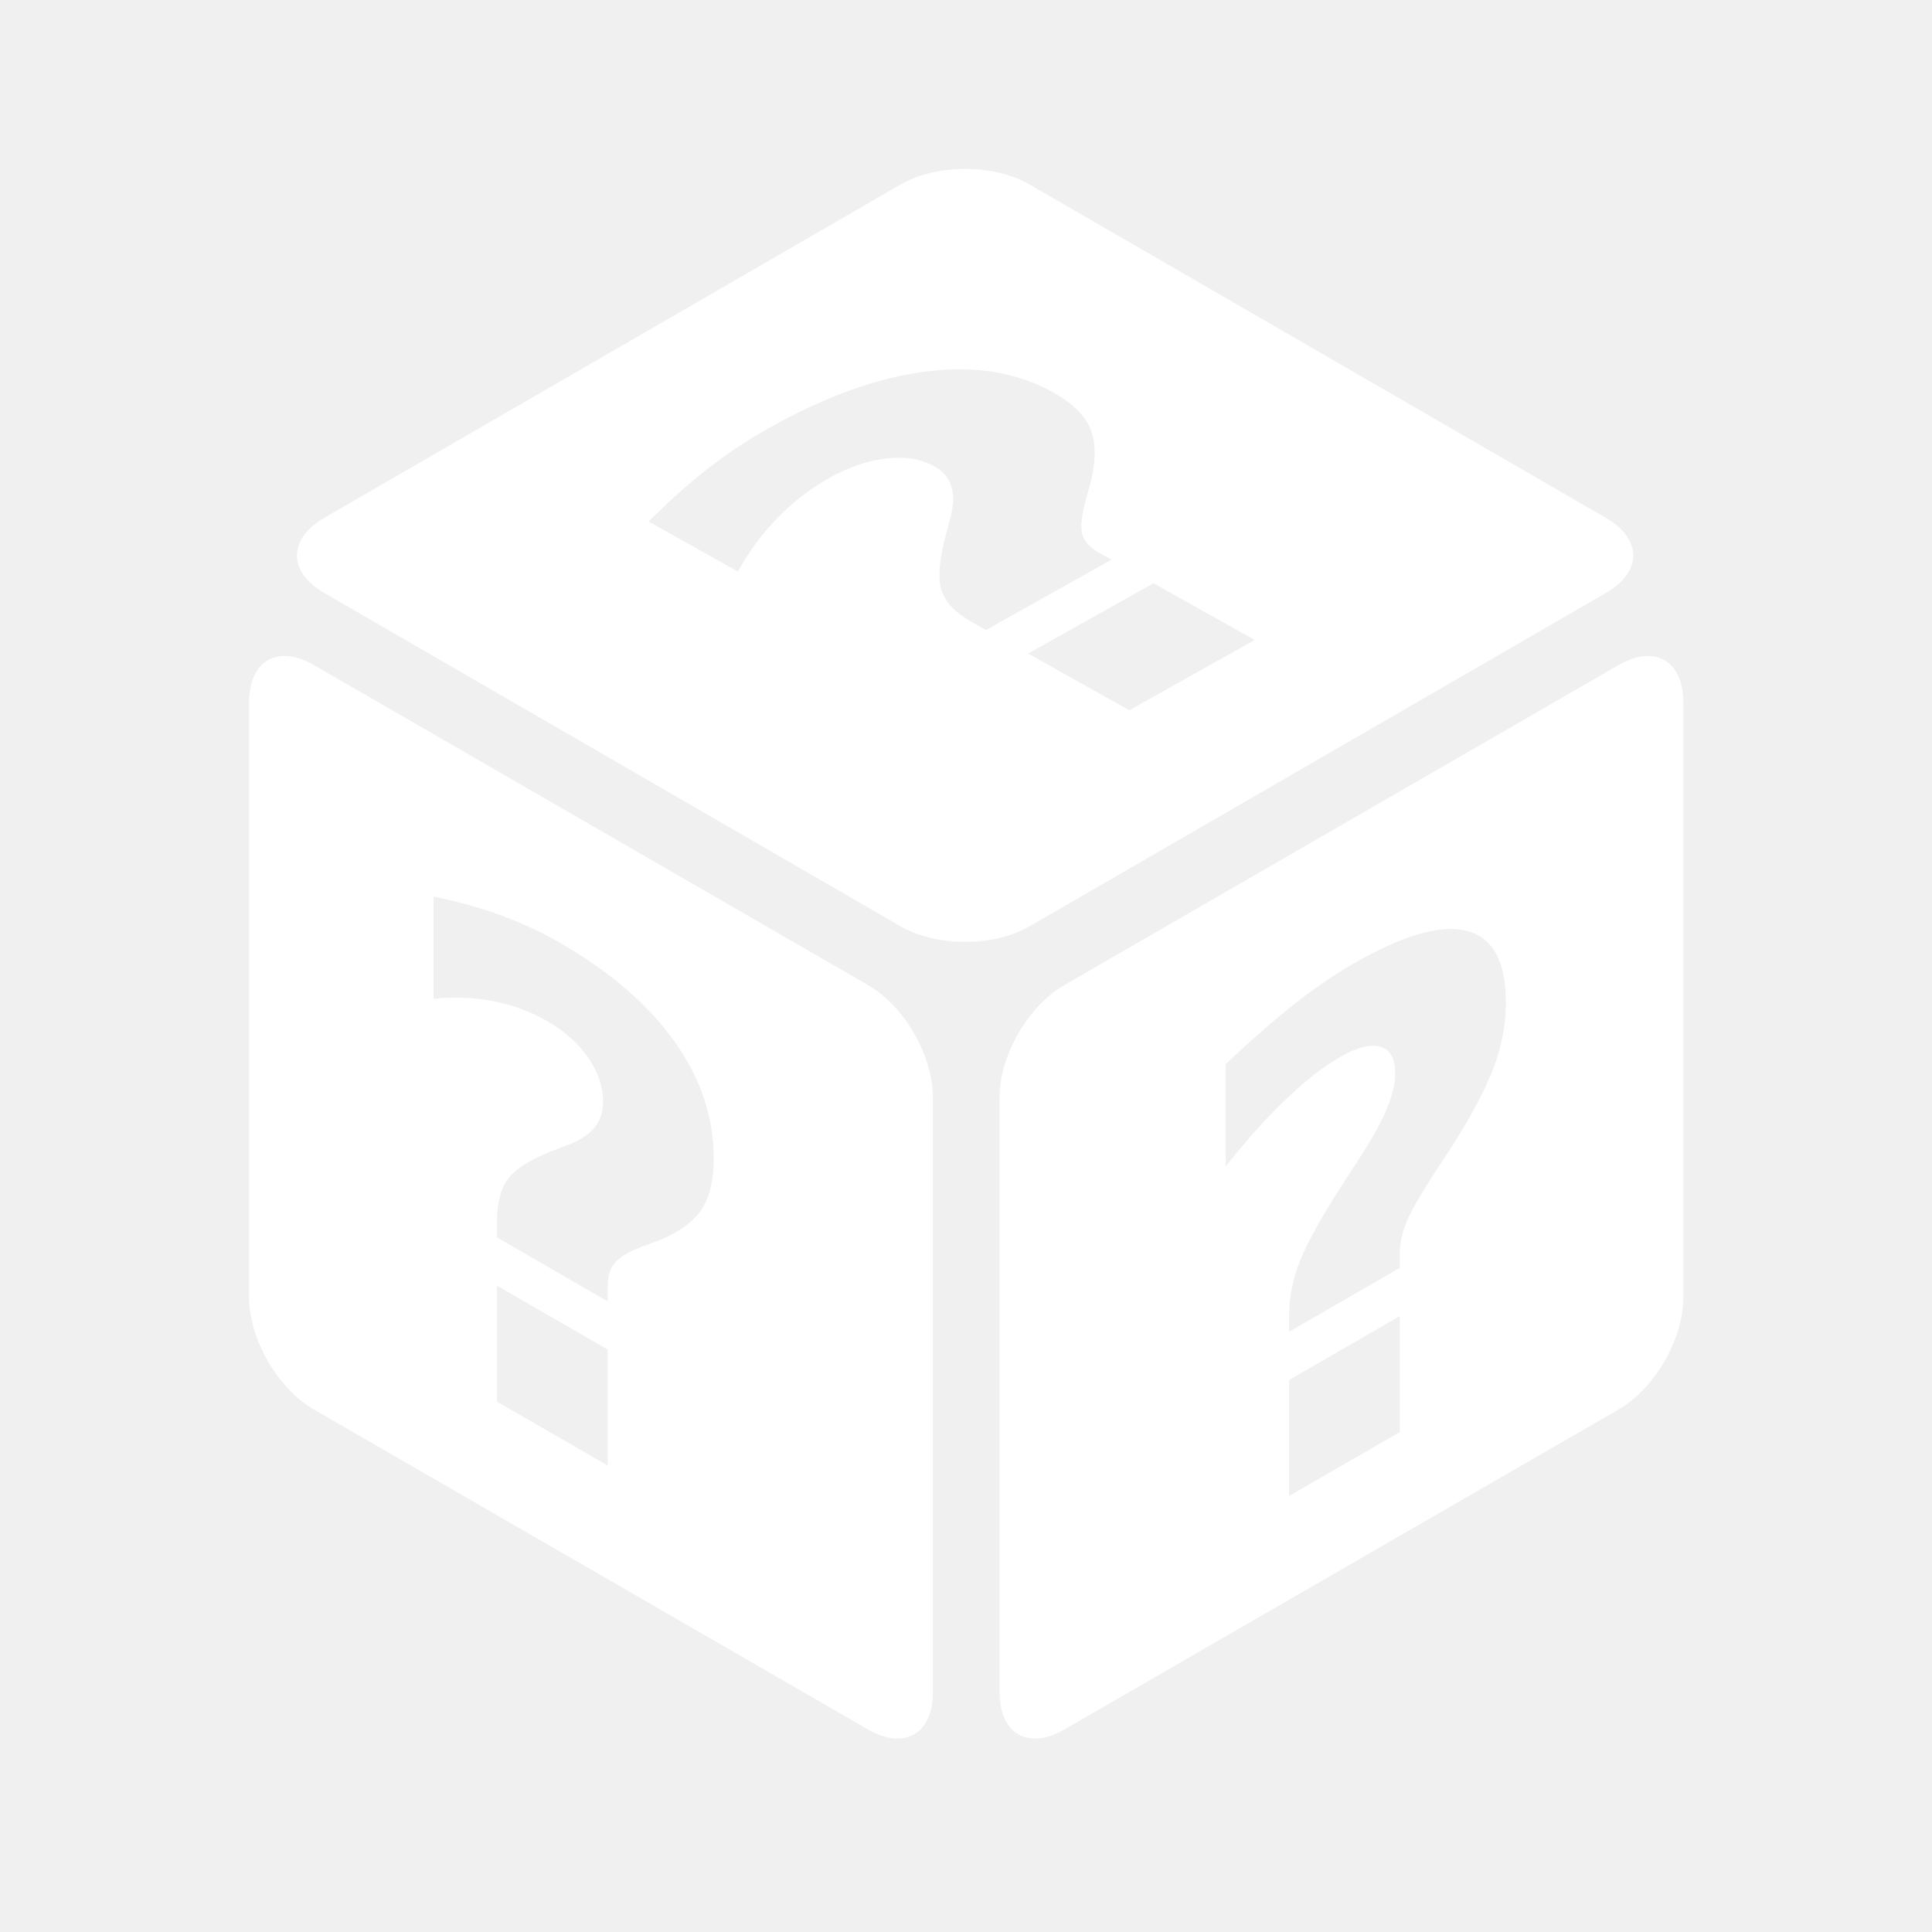
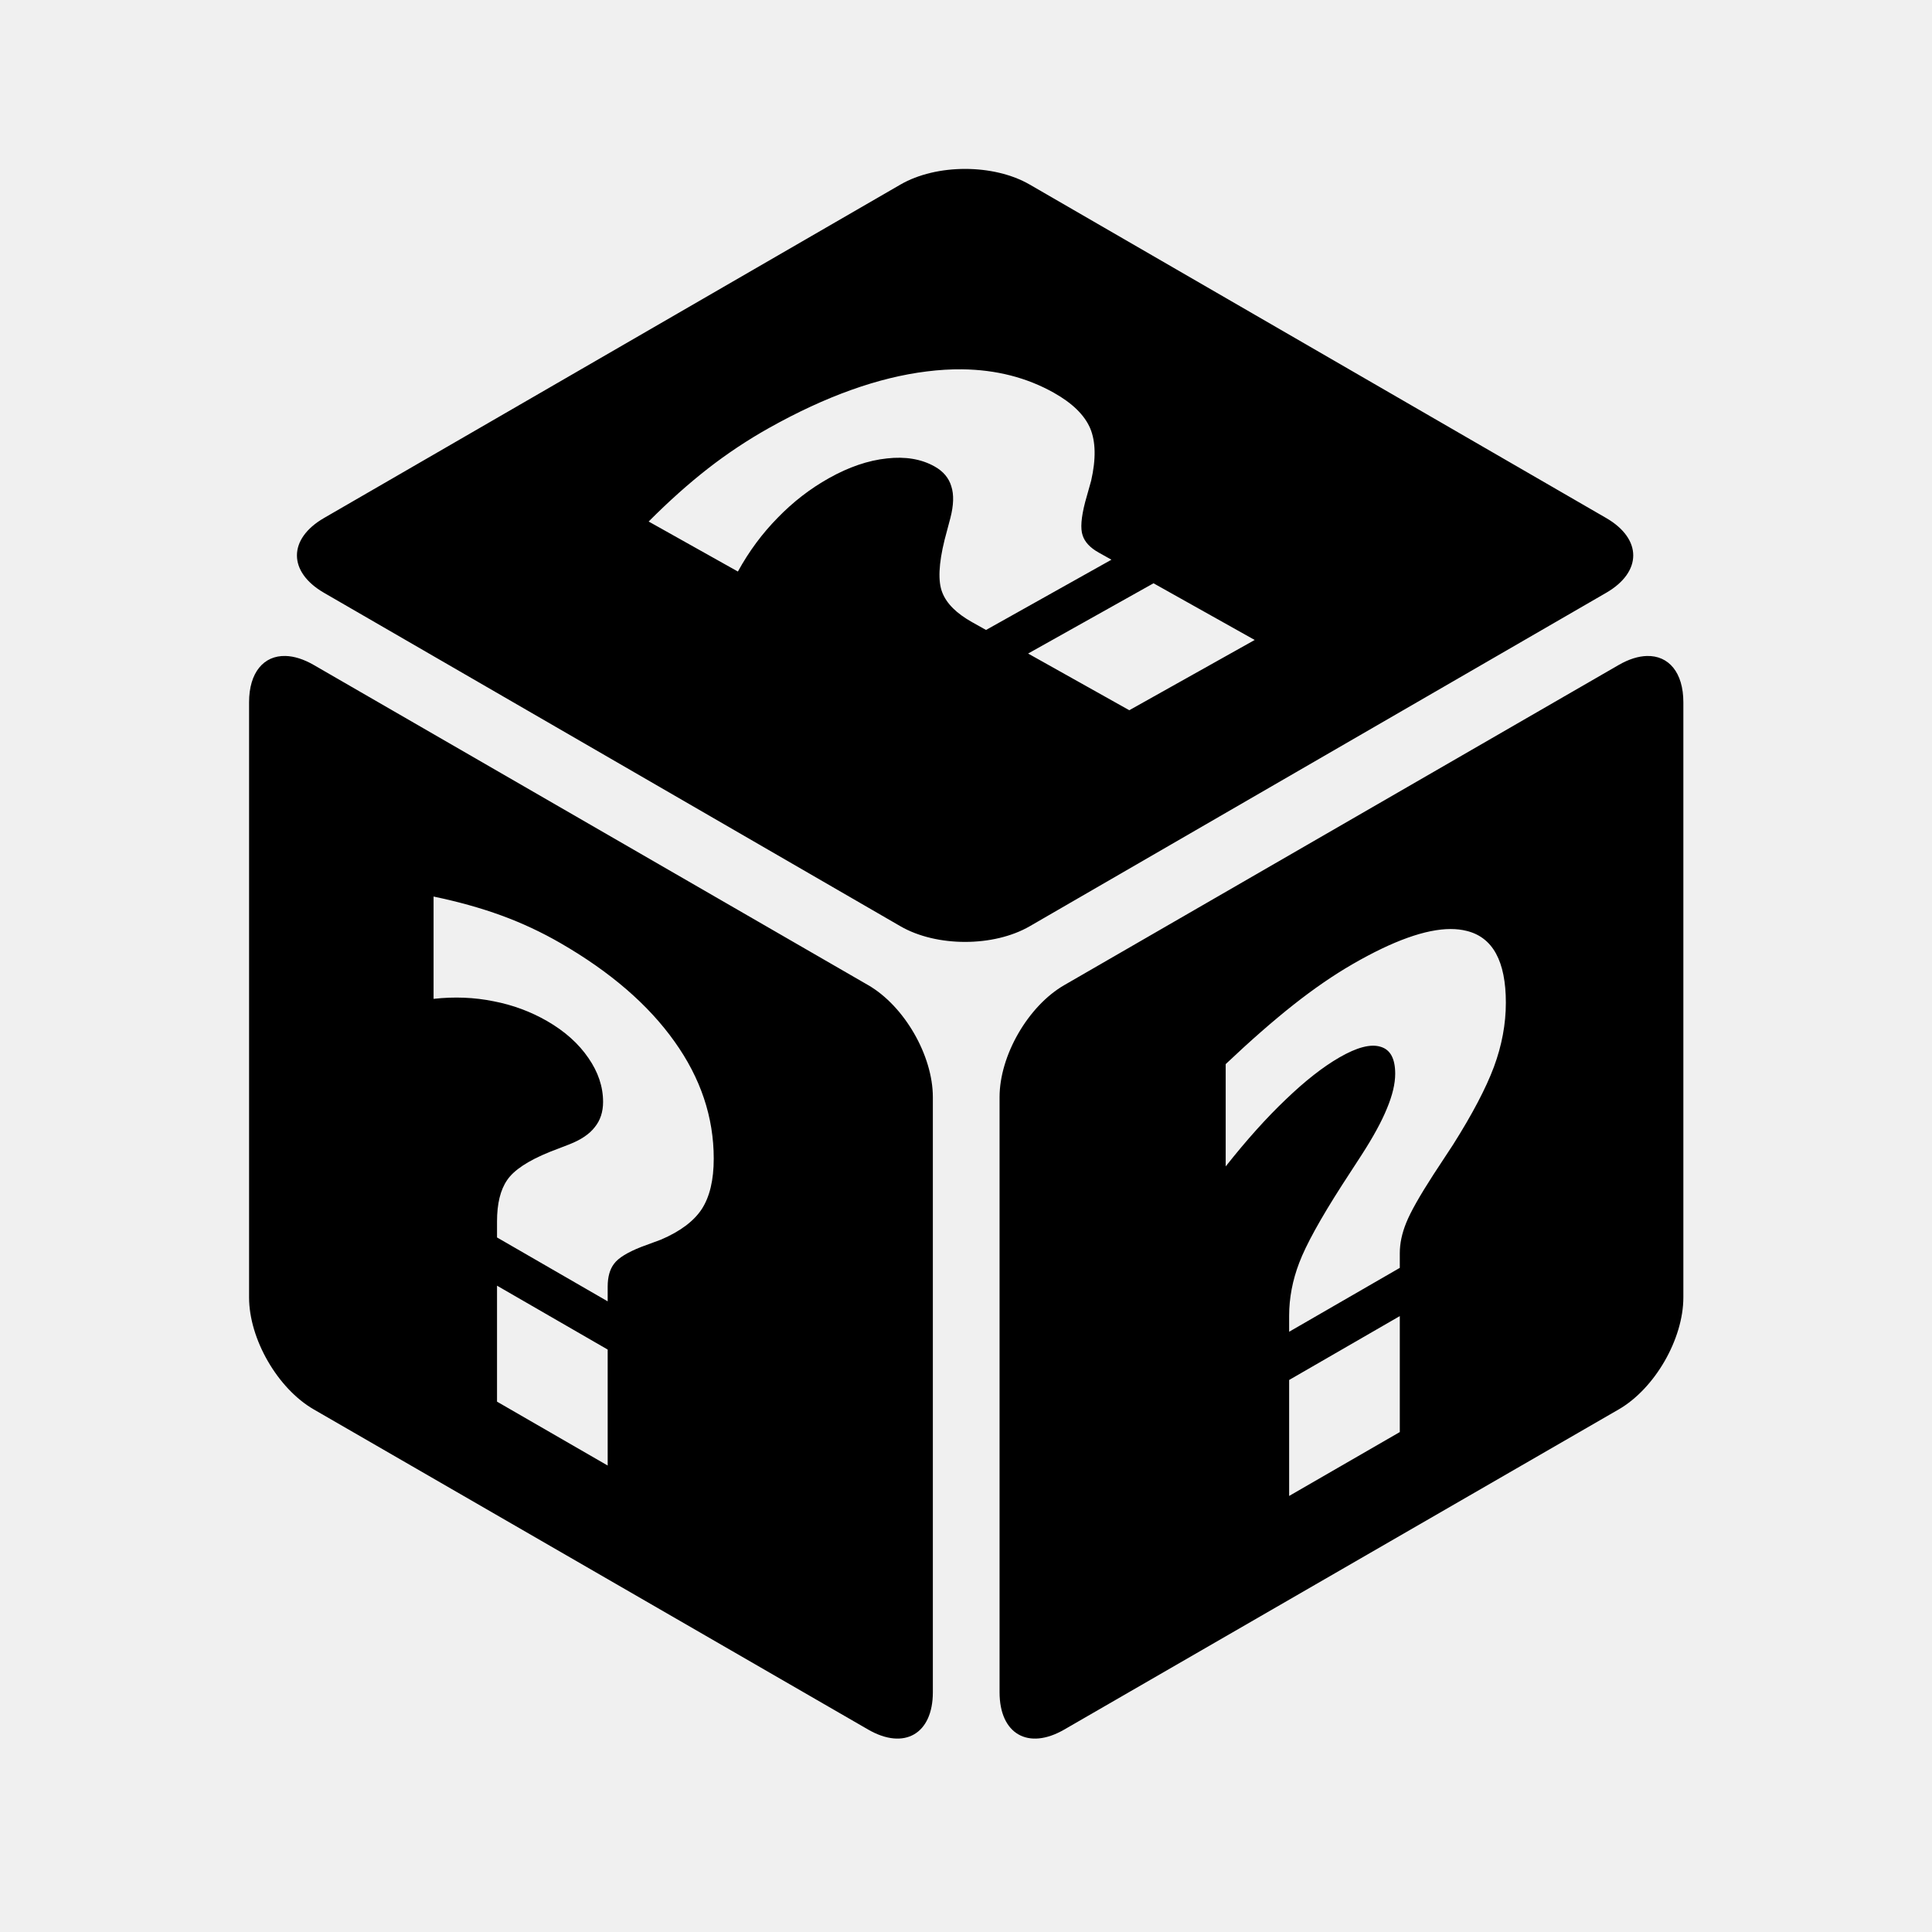
<svg xmlns="http://www.w3.org/2000/svg" style="height: 512px; width: 512px;" viewBox="0 0 512 512">
  <g class="" style="" transform="translate(0,0)">
-     <path d="M255.76 44.764c-6.176 0-12.353 1.384-17.137 4.152L85.87 137.276c-9.57 5.536-9.57 14.29 0 19.826l152.753 88.36c9.57 5.536 24.703 5.536 34.272 0l152.753-88.36c9.57-5.535 9.57-14.29 0-19.825l-152.753-88.36c-4.785-2.77-10.96-4.153-17.135-4.153zm-.824 53.11c9.013.097 17.117 2.162 24.31 6.192 4.92 2.758 8.143 5.903 9.666 9.438 1.473 3.507 1.56 8.13.26 13.865l-1.6 5.706c-1.06 4.083-1.28 7.02-.66 8.81.57 1.764 1.983 3.278 4.242 4.544l3.39 1.898-33.235 18.62-3.693-2.067c-4.118-2.306-6.744-4.912-7.883-7.82-1.188-2.935-.99-7.603.594-14.005l1.524-5.748c.887-3.423.973-6.23.26-8.418-.653-2.224-2.134-3.983-4.444-5.277-3.515-1.97-7.726-2.676-12.63-2.123-4.956.526-10.072 2.268-15.35 5.225-4.972 2.785-9.487 6.272-13.55 10.46-4.112 4.162-7.64 8.924-10.587 14.288L171.9 138.21c5.318-5.34 10.543-10.01 15.676-14.013 5.134-4 10.554-7.6 16.262-10.8 14.976-8.39 28.903-13.38 41.78-14.967 3.208-.404 6.315-.59 9.32-.557zm50.757 56.7l26.815 15.024-33.235 18.62-26.816-15.023 33.236-18.62zM75.67 173.84c-5.753-.155-9.664 4.336-9.664 12.28v157.696c0 11.052 7.57 24.163 17.14 29.69l146.93 84.848c9.57 5.526 17.14 1.156 17.14-9.895V290.76c0-11.052-7.57-24.16-17.14-29.688l-146.93-84.847c-2.69-1.555-5.225-2.327-7.476-2.387zm360.773.002c-2.25.06-4.783.83-7.474 2.385l-146.935 84.847c-9.57 5.527-17.14 18.638-17.14 29.69v157.7c0 11.05 7.57 15.418 17.14 9.89L428.97 373.51c9.57-5.527 17.137-18.636 17.137-29.688v-157.7c0-7.942-3.91-12.432-9.664-12.278zm-321.545 63.752c6.553 1.366 12.538 3.038 17.954 5.013 5.415 1.976 10.643 4.417 15.68 7.325 13.213 7.63 23.286 16.324 30.218 26.082 6.932 9.7 10.398 20.046 10.398 31.04 0 5.64-1.055 10.094-3.168 13.364-2.112 3.212-5.714 5.91-10.804 8.094l-5.2 1.92c-3.682 1.442-6.093 2.928-7.23 4.46-1.137 1.472-1.705 3.502-1.705 6.092v3.885l-29.325-16.933v-4.23c0-4.72.892-8.376 2.68-10.97 1.787-2.652 5.552-5.14 11.292-7.467l5.2-2.006c3.087-1.21 5.334-2.732 6.742-4.567 1.46-1.803 2.192-4.028 2.192-6.676 0-4.027-1.3-7.915-3.9-11.66-2.6-3.804-6.227-7.05-10.885-9.74-4.387-2.532-9.126-4.29-14.217-5.272-5.09-1.04-10.398-1.254-15.922-.645v-27.11zm269.54 8.607c1.522 0 2.932.165 4.232.493 6.932 1.696 10.398 8.04 10.398 19.034 0 5.64-1.056 11.314-3.168 17.023-2.112 5.65-5.714 12.507-10.804 20.568l-5.2 7.924c-3.682 5.695-6.093 9.963-7.23 12.807-1.137 2.785-1.705 5.473-1.705 8.063v3.885l-29.325 16.932v-4.23c0-4.72.894-9.41 2.68-14.067 1.79-4.715 5.552-11.55 11.292-20.504l5.2-8.01c3.087-4.776 5.334-8.894 6.742-12.354 1.46-3.492 2.192-6.562 2.192-9.21 0-4.028-1.3-6.414-3.898-7.158-2.6-.8-6.23.142-10.887 2.83-4.387 2.533-9.124 6.25-14.215 11.145-5.09 4.84-10.398 10.752-15.922 17.74v-27.11c6.553-6.2 12.536-11.44 17.95-15.718 5.417-4.278 10.645-7.87 15.68-10.777 10.738-6.2 19.4-9.302 25.99-9.307zm-252.723 94.515l29.326 16.93v30.736l-29.325-16.93v-30.735zm239.246 8.06v30.735l-29.325 16.93v-30.733l29.326-16.932z" fill="#fff" fill-opacity="1" />
+     <path d="M255.76 44.764c-6.176 0-12.353 1.384-17.137 4.152L85.87 137.276c-9.57 5.536-9.57 14.29 0 19.826l152.753 88.36c9.57 5.536 24.703 5.536 34.272 0l152.753-88.36c9.57-5.535 9.57-14.29 0-19.825l-152.753-88.36c-4.785-2.77-10.96-4.153-17.135-4.153zm-.824 53.11c9.013.097 17.117 2.162 24.31 6.192 4.92 2.758 8.143 5.903 9.666 9.438 1.473 3.507 1.56 8.13.26 13.865l-1.6 5.706c-1.06 4.083-1.28 7.02-.66 8.81.57 1.764 1.983 3.278 4.242 4.544l3.39 1.898-33.235 18.62-3.693-2.067c-4.118-2.306-6.744-4.912-7.883-7.82-1.188-2.935-.99-7.603.594-14.005l1.524-5.748c.887-3.423.973-6.23.26-8.418-.653-2.224-2.134-3.983-4.444-5.277-3.515-1.97-7.726-2.676-12.63-2.123-4.956.526-10.072 2.268-15.35 5.225-4.972 2.785-9.487 6.272-13.55 10.46-4.112 4.162-7.64 8.924-10.587 14.288L171.9 138.21c5.318-5.34 10.543-10.01 15.676-14.013 5.134-4 10.554-7.6 16.262-10.8 14.976-8.39 28.903-13.38 41.78-14.967 3.208-.404 6.315-.59 9.32-.557zm50.757 56.7l26.815 15.024-33.235 18.62-26.816-15.023 33.236-18.62zM75.67 173.84c-5.753-.155-9.664 4.336-9.664 12.28v157.696c0 11.052 7.57 24.163 17.14 29.69l146.93 84.848c9.57 5.526 17.14 1.156 17.14-9.895V290.76c0-11.052-7.57-24.16-17.14-29.688l-146.93-84.847c-2.69-1.555-5.225-2.327-7.476-2.387zm360.773.002c-2.25.06-4.783.83-7.474 2.385l-146.935 84.847c-9.57 5.527-17.14 18.638-17.14 29.69v157.7c0 11.05 7.57 15.418 17.14 9.89L428.97 373.51c9.57-5.527 17.137-18.636 17.137-29.688v-157.7c0-7.942-3.91-12.432-9.664-12.278zm-321.545 63.752c6.553 1.366 12.538 3.038 17.954 5.013 5.415 1.976 10.643 4.417 15.68 7.325 13.213 7.63 23.286 16.324 30.218 26.082 6.932 9.7 10.398 20.046 10.398 31.04 0 5.64-1.055 10.094-3.168 13.364-2.112 3.212-5.714 5.91-10.804 8.094l-5.2 1.92c-3.682 1.442-6.093 2.928-7.23 4.46-1.137 1.472-1.705 3.502-1.705 6.092v3.885l-29.325-16.933v-4.23c0-4.72.892-8.376 2.68-10.97 1.787-2.652 5.552-5.14 11.292-7.467l5.2-2.006c3.087-1.21 5.334-2.732 6.742-4.567 1.46-1.803 2.192-4.028 2.192-6.676 0-4.027-1.3-7.915-3.9-11.66-2.6-3.804-6.227-7.05-10.885-9.74-4.387-2.532-9.126-4.29-14.217-5.272-5.09-1.04-10.398-1.254-15.922-.645v-27.11zm269.54 8.607c1.522 0 2.932.165 4.232.493 6.932 1.696 10.398 8.04 10.398 19.034 0 5.64-1.056 11.314-3.168 17.023-2.112 5.65-5.714 12.507-10.804 20.568l-5.2 7.924c-3.682 5.695-6.093 9.963-7.23 12.807-1.137 2.785-1.705 5.473-1.705 8.063v3.885l-29.325 16.932v-4.23c0-4.72.894-9.41 2.68-14.067 1.79-4.715 5.552-11.55 11.292-20.504l5.2-8.01c3.087-4.776 5.334-8.894 6.742-12.354 1.46-3.492 2.192-6.562 2.192-9.21 0-4.028-1.3-6.414-3.898-7.158-2.6-.8-6.23.142-10.887 2.83-4.387 2.533-9.124 6.25-14.215 11.145-5.09 4.84-10.398 10.752-15.922 17.74v-27.11c6.553-6.2 12.536-11.44 17.95-15.718 5.417-4.278 10.645-7.87 15.68-10.777 10.738-6.2 19.4-9.302 25.99-9.307zm-252.723 94.515l29.326 16.93v30.736l-29.325-16.93v-30.735zm239.246 8.06v30.735l-29.325 16.93v-30.733l29.326-16.932z" fill="#000" fill-opacity="1" />
  </g>
</svg>
